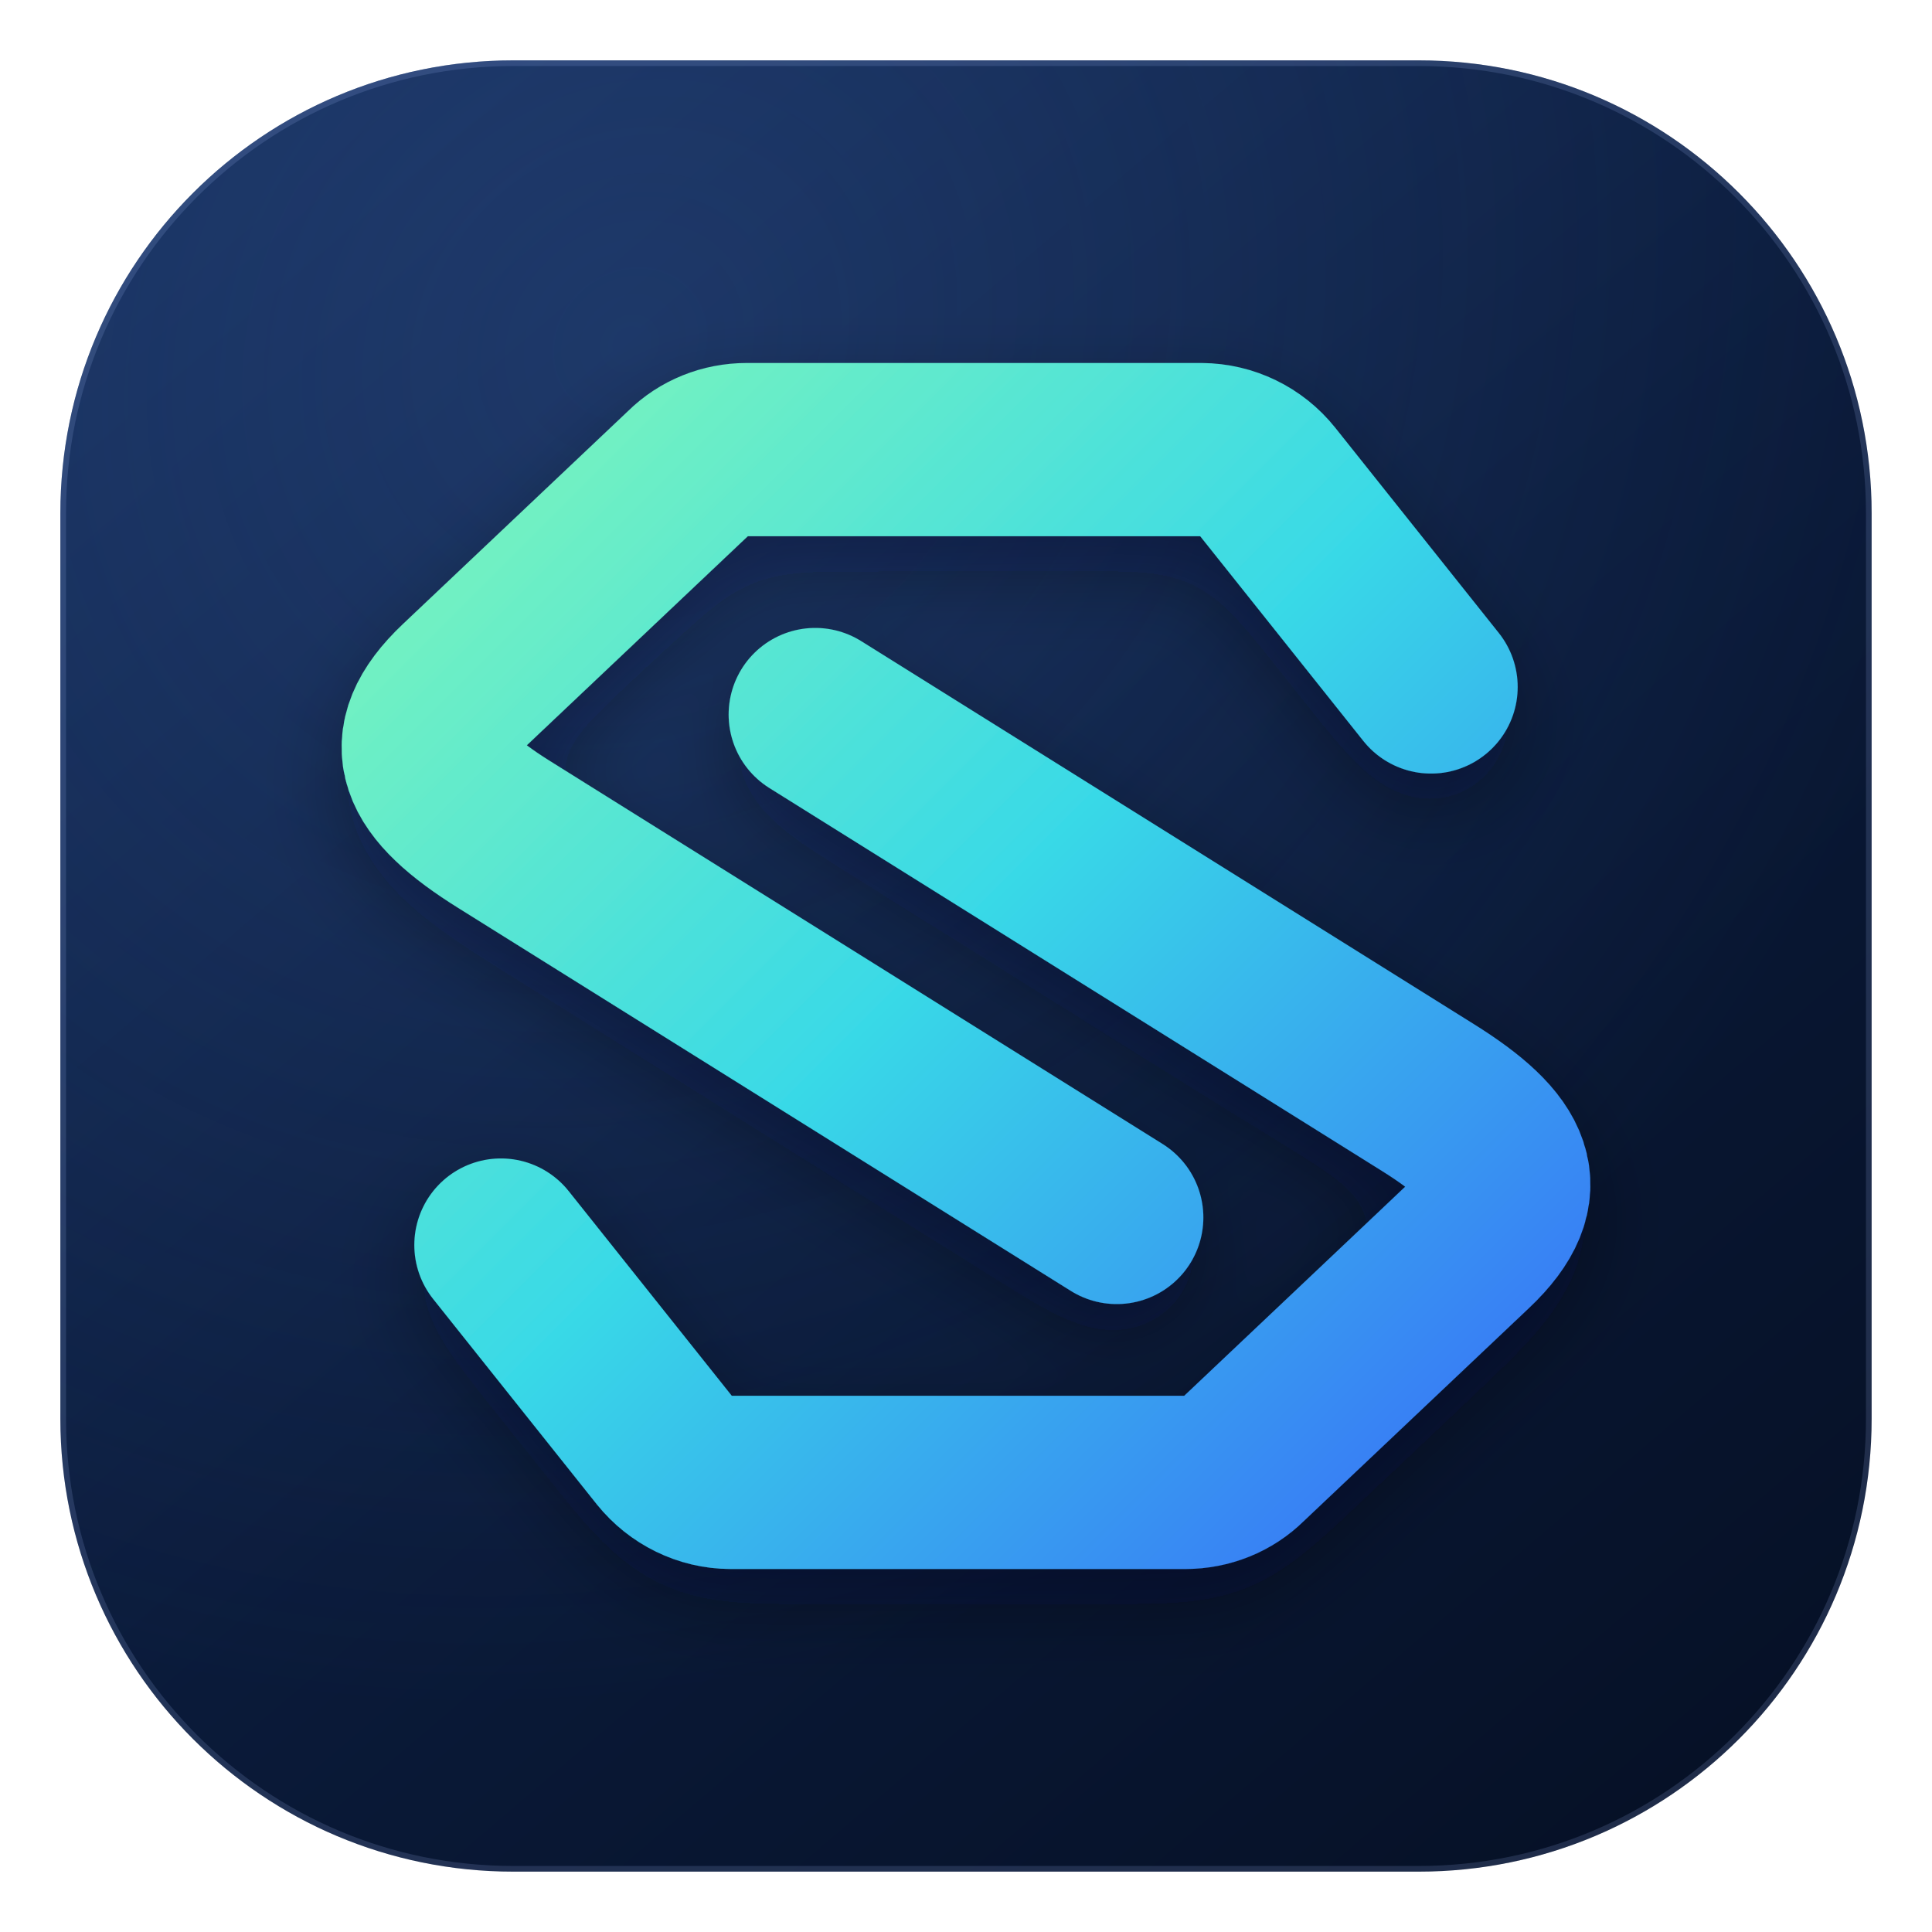
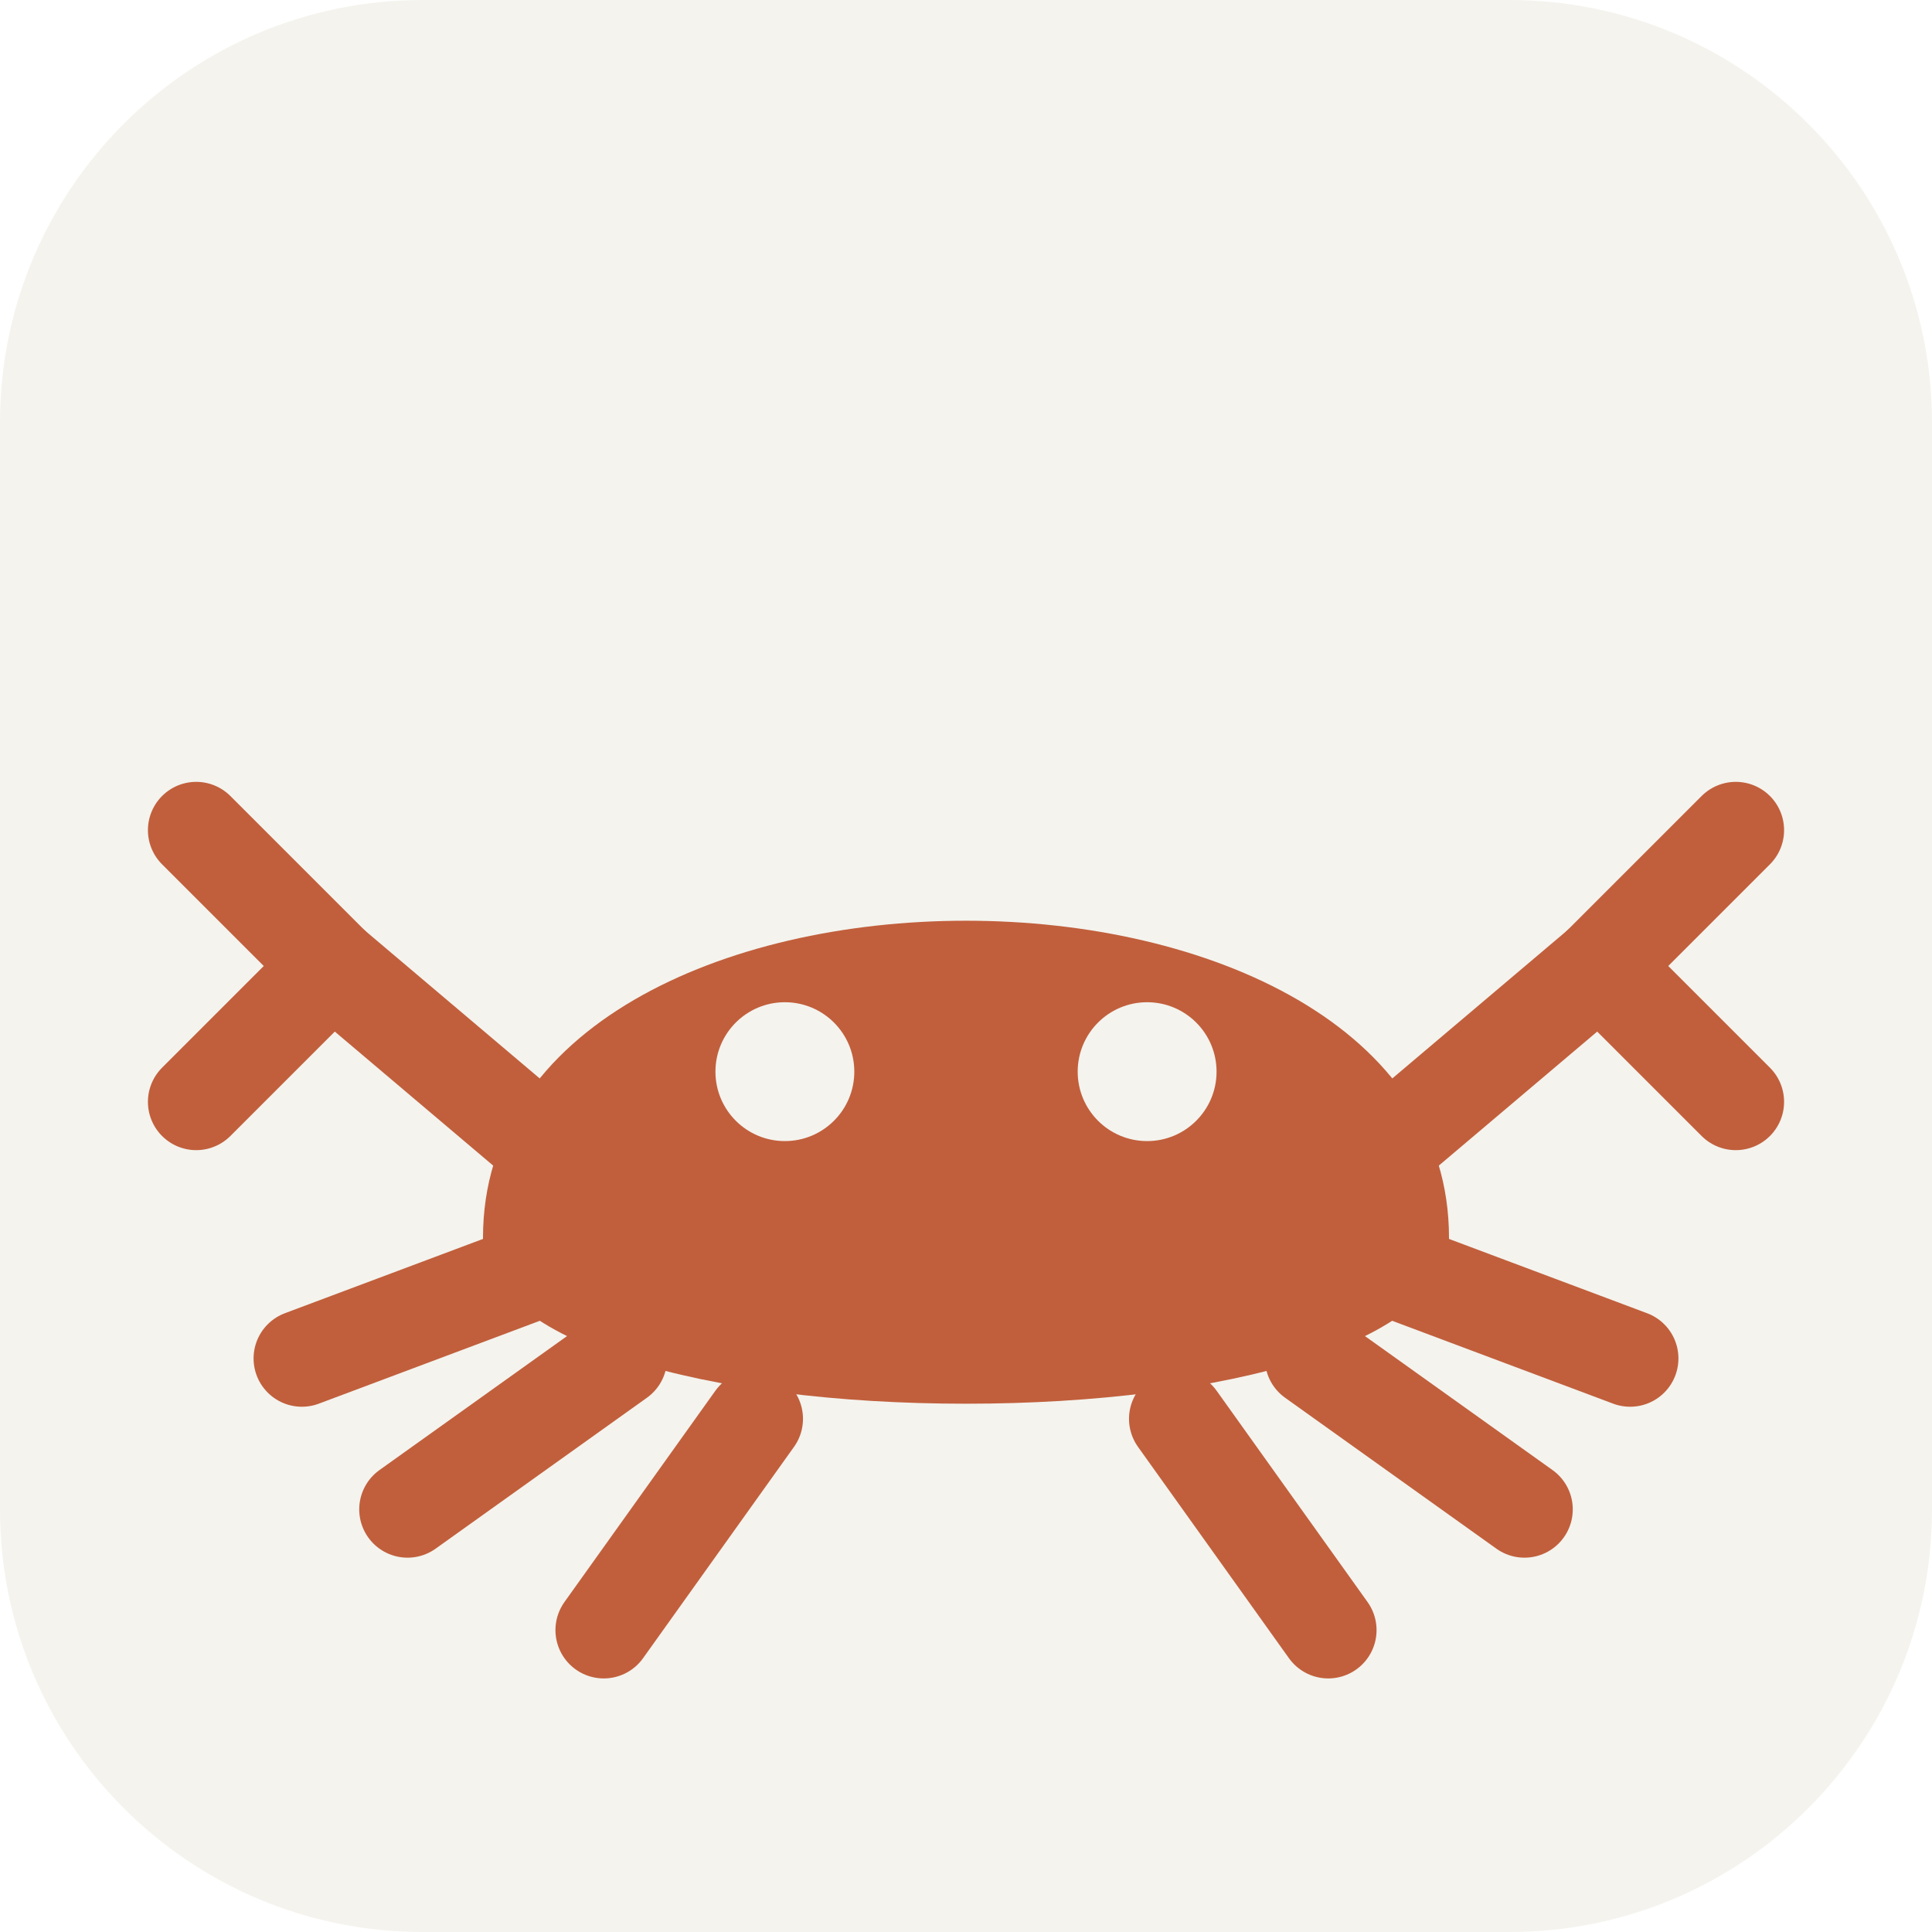
- <svg xmlns="http://www.w3.org/2000/svg" viewBox="0 0 512 512" role="img" aria-labelledby="title desc">
-   <defs>
-     <linearGradient id="s2a-bg" x1="72" y1="44" x2="442" y2="478" gradientUnits="userSpaceOnUse">
-       <stop stop-color="#142B56" />
-       <stop offset=".52" stop-color="#0A1A39" />
-       <stop offset="1" stop-color="#061127" />
-     </linearGradient>
-     <radialGradient id="s2a-ambient" cx="0" cy="0" r="1" gradientUnits="userSpaceOnUse" gradientTransform="translate(168 92) rotate(51) scale(342 382)">
-       <stop stop-color="#3E68B0" stop-opacity=".28" />
-       <stop offset="1" stop-color="#3E68B0" stop-opacity="0" />
-     </radialGradient>
-     <linearGradient id="s2a-brand" x1="4" y1="4" x2="20" y2="20" gradientUnits="userSpaceOnUse">
-       <stop stop-color="#79F4BD" />
-       <stop offset=".48" stop-color="#39D9E7" />
-       <stop offset="1" stop-color="#3875F6" />
-     </linearGradient>
-     <filter id="s2a-shadow" x="-25%" y="-25%" width="150%" height="165%" color-interpolation-filters="sRGB">
-       <feDropShadow dx="0" dy=".55" stdDeviation=".65" flood-color="#020817" flood-opacity=".34" />
-     </filter>
-   </defs>
-   <rect x="16" y="16" width="480" height="480" rx="120" fill="url(#s2a-bg)" />
-   <rect x="16" y="16" width="480" height="480" rx="120" fill="url(#s2a-ambient)" />
-   <rect x="16.75" y="16.75" width="478.5" height="478.5" rx="119.25" fill="none" stroke="#A5BFFF" stroke-opacity=".16" stroke-width="1.5" />
-   <g transform="translate(52 52) scale(17)" fill="none" stroke="url(#s2a-brand)" stroke-linecap="round" stroke-linejoin="round" stroke-width="2.7" filter="url(#s2a-shadow)">
-     <path d="m19.25 7.65-2.55-3.2a1.33 1.33 0 0 0-1.03-.5H8.58c-.34 0-.67.13-.91.37L4.15 7.65c-.93.88-.6 1.52.65 2.3l9.55 5.97" />
-     <path d="m4.75 16.35 2.55 3.2c.25.31.63.5 1.03.5h7.09c.34 0 .67-.13.91-.37l3.52-3.33c.93-.88.6-1.52-.65-2.3L9.65 8.08" />
+ <svg xmlns="http://www.w3.org/2000/svg" viewBox="0 0 64 64" width="64" height="64" role="img" aria-label="Crab2API">
+   <rect width="64" height="64" rx="14" fill="#f4f3ee" />
+   <g stroke="#c15f3c" stroke-width="3.2" stroke-linecap="round" stroke-linejoin="round" fill="none">
+     <path d="M6.5 27.5 L11 32 L6.5 36.5" />
+     <path d="M11 32 L17.5 37.5" />
+     <path d="M57.5 27.5 L53 32 L57.5 36.5" />
+     <path d="M53 32 L46.5 37.5" />
+     <path d="M18 42 L10 45" />
+     <path d="M20.5 45 L13.5 50" />
+     <path d="M25 47 L20 54" />
+     <path d="M46 42 L54 45" />
+     <path d="M43.5 45 L50.5 50" />
+     <path d="M39 47 L44 54" />
  </g>
+   <path d="M16 41 C16 27 48 27 48 41 C48 44.5 40.5 46.5 32 46.5 C23.5 46.5 16 44.5 16 41 Z" fill="#c15f3c" />
+   <circle cx="26" cy="35.5" r="2.3" fill="#f4f3ee" />
+   <circle cx="38" cy="35.5" r="2.3" fill="#f4f3ee" />
</svg>
